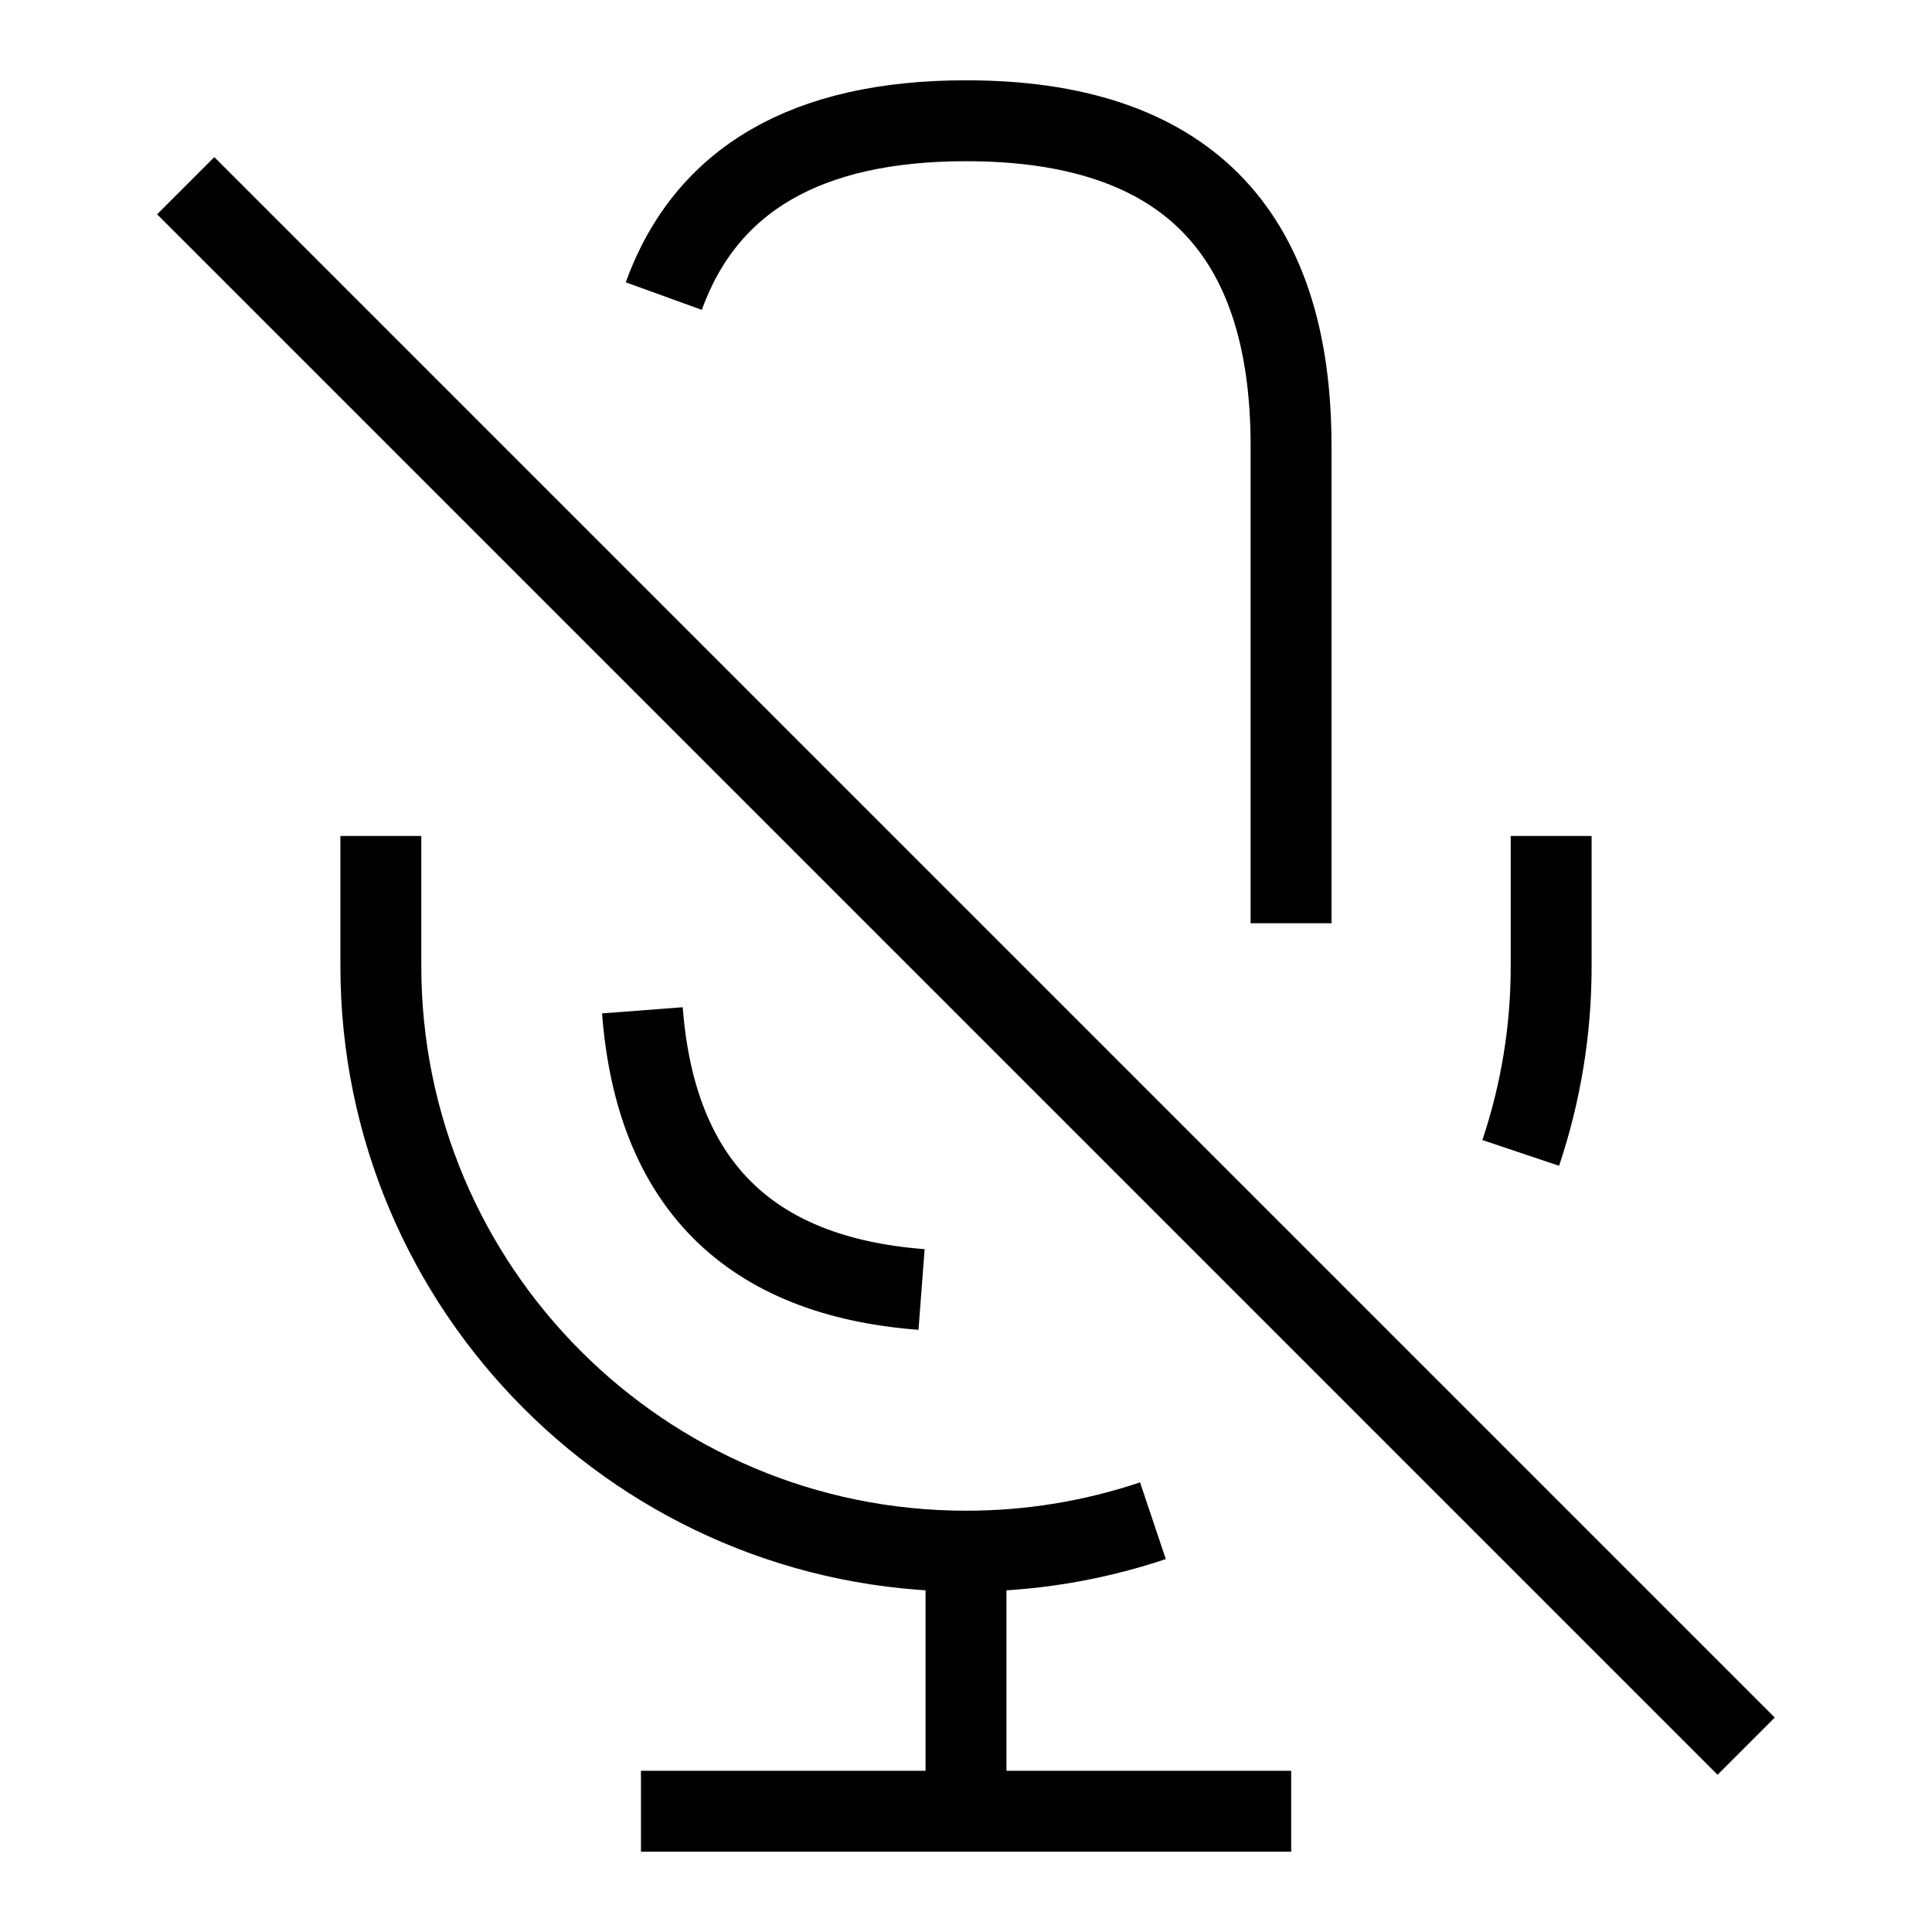
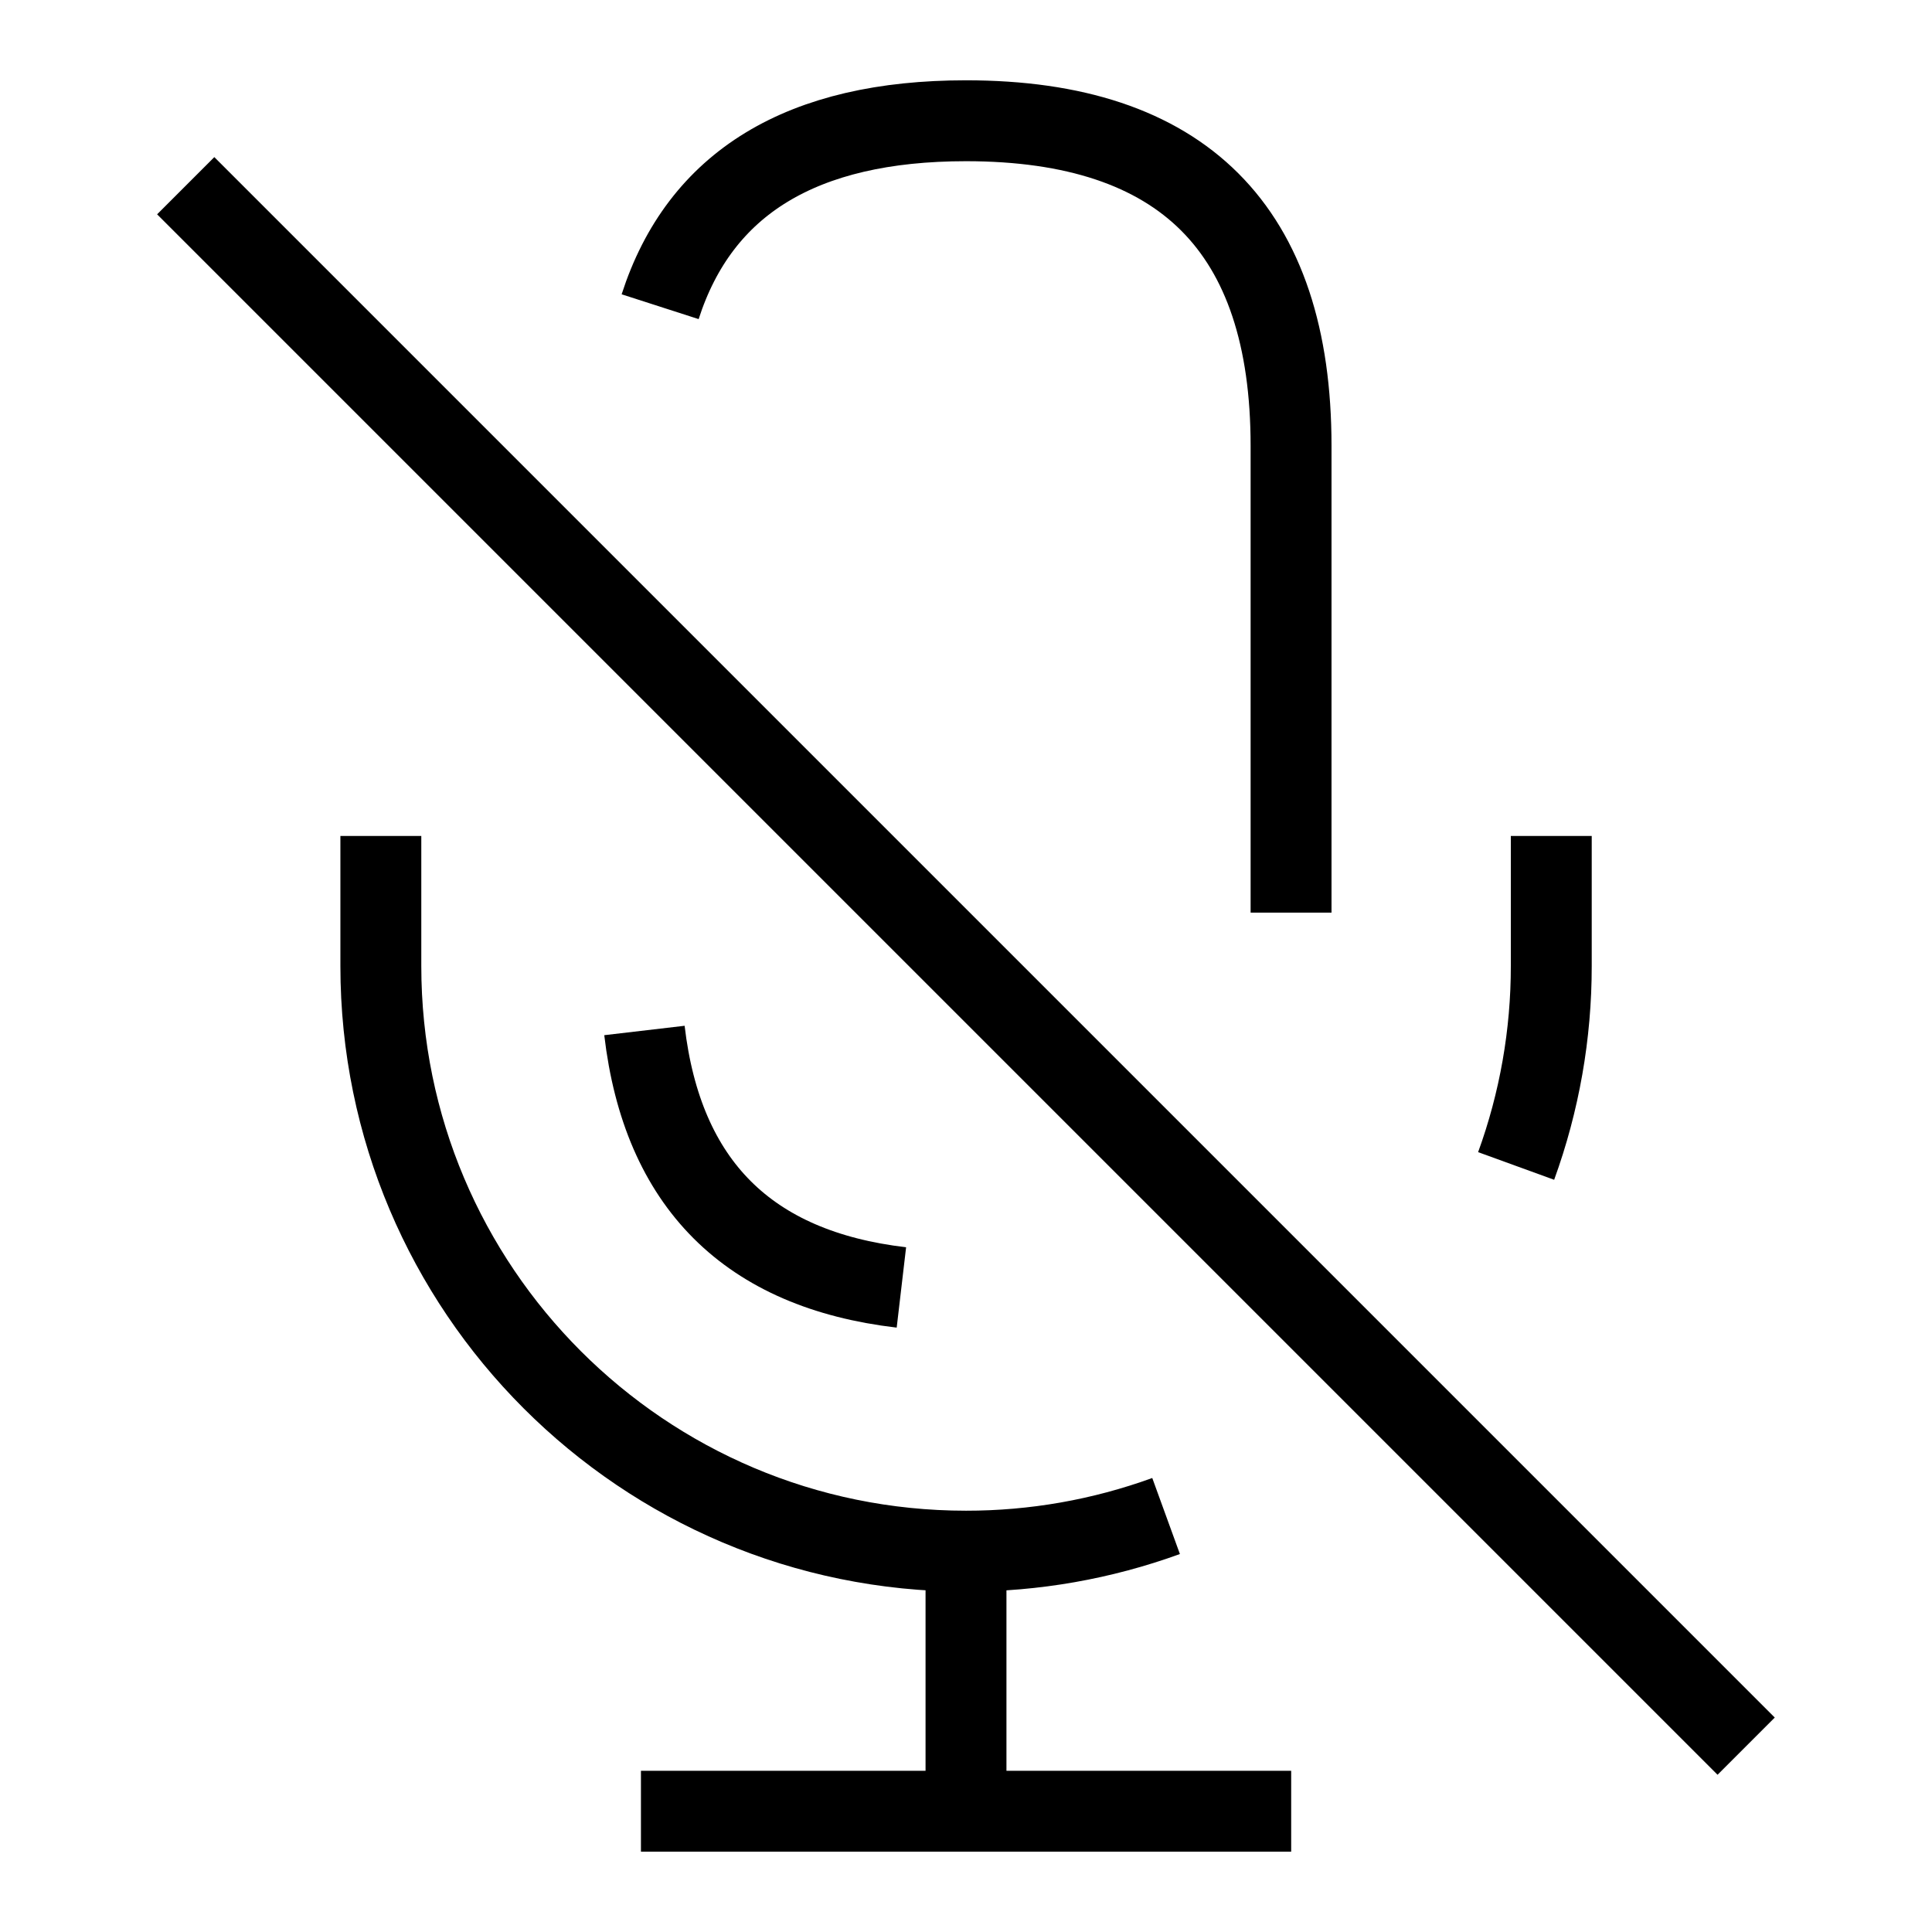
<svg xmlns="http://www.w3.org/2000/svg" width="16" height="16" stroke-width="0.67" viewBox="0 0 16 16">
  <g fill="none" stroke="currentColor" stroke-width="0.67">
-     <path d="M8 1q2.692 0 2.692 2.692v3.954m-3.06 3.033q-2.148-.163-2.312-2.312m.177-5.915Q6.023 1 8 1" />
-     <path d="M3.154 6.923v1.077c0 2.676 2.17 4.846 4.846 4.846a4.846 4.846 0 0 0 1.548-.252m3.046-3.046A4.846 4.846 0 0 0 12.846 8V6.923M8 12.846v2.154m-2.692 0h5.385" />
+     <path d="M8 1q2.692 0 2.692 2.692v3.866m-3.227 3.104q-1.905-.223-2.128-2.128m.13-5.994Q5.963 1 8 1" />
+     <path d="M3.154 6.923v1.077c0 2.676 2.17 4.846 4.846 4.846a4.835 4.835 0 0 0 1.657-.291m2.899-2.899a4.835 4.835 0 0 0 .291-1.657V6.923M8 12.846v2.154m-2.692 0h5.385" />
    <path d="m1.538 1.538 12.923 12.923" />
  </g>
</svg>
